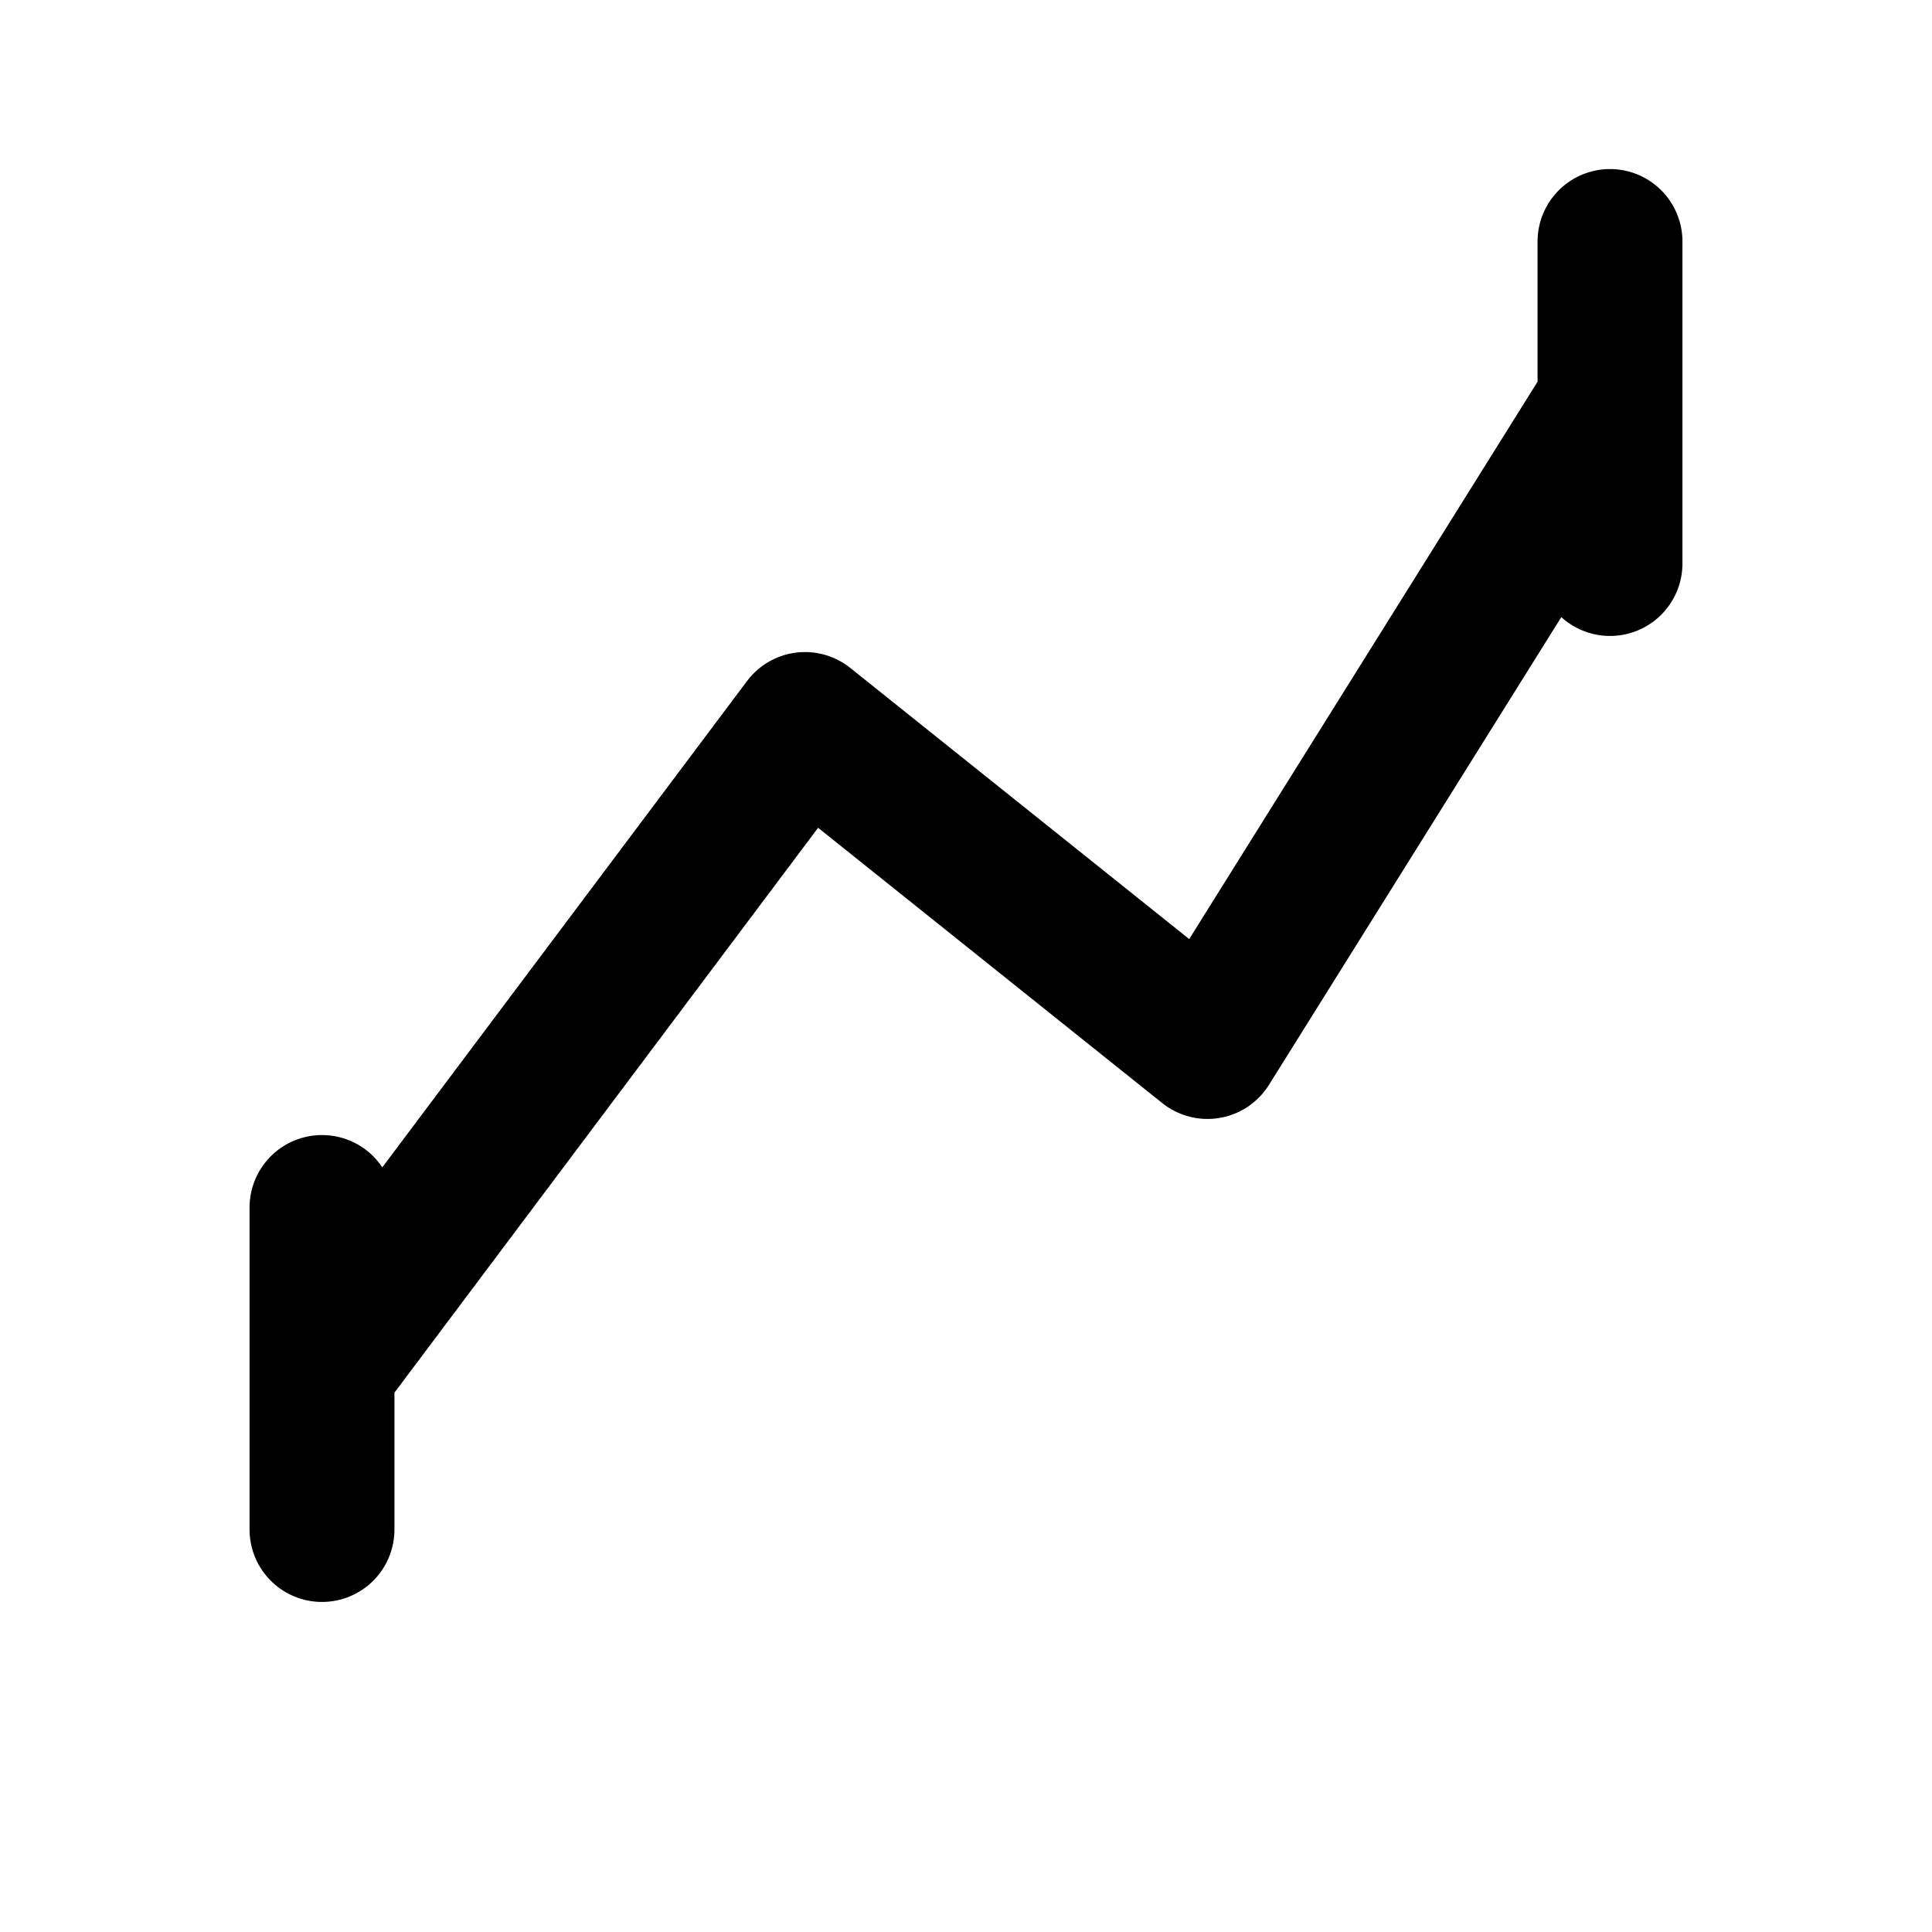
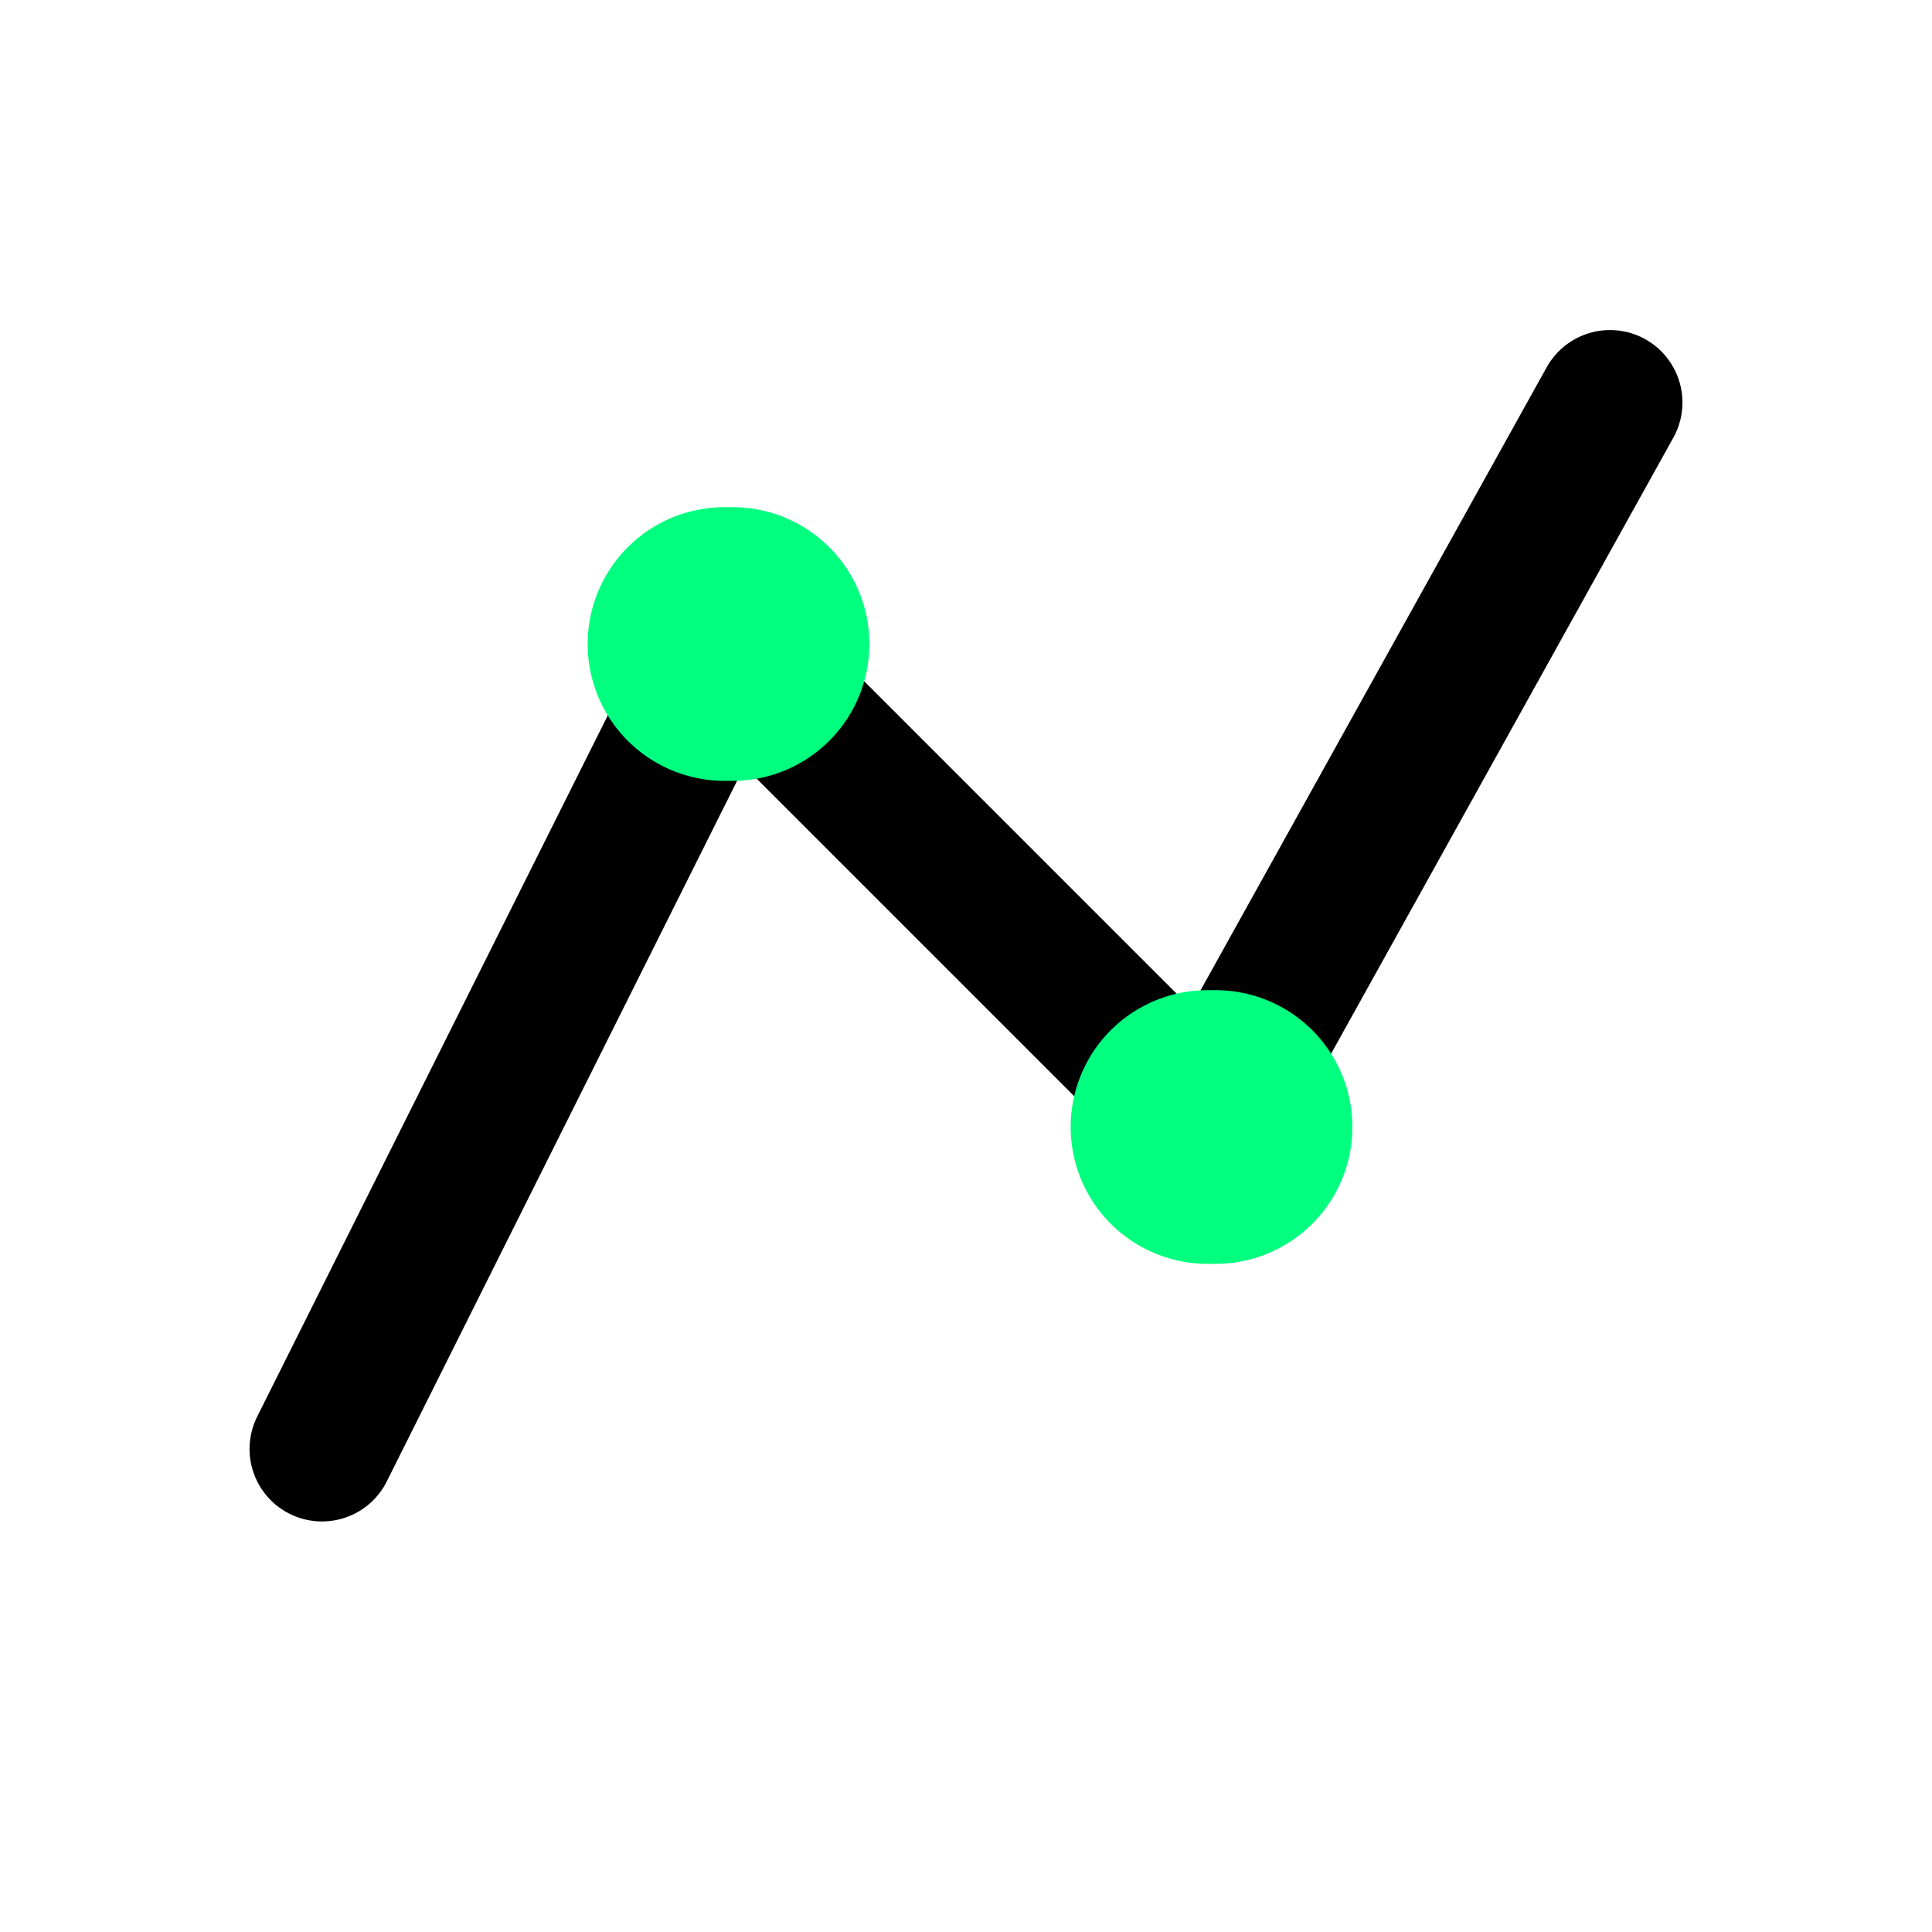
- <svg xmlns="http://www.w3.org/2000/svg" viewBox="0 0 24 24" width="24" height="24">
-   <path d="M4 17l6-8 5 4 5-8 M4 15v4 M20 3v4" fill="none" stroke="#000" stroke-width="1.8" stroke-linecap="round" stroke-linejoin="round" />
+ <svg xmlns="http://www.w3.org/2000/svg" width="24" height="24" viewBox="0 0 24 24" fill="none" stroke-width="1.8" stroke-linecap="round" stroke-linejoin="round">
+   <path d="m4 18 5-10 6 6 5-9" stroke="#000" />
+   <path d="M9 8h.1m5.9 6h.1" stroke="#00ff7f" stroke-width="3.4" />
</svg>
